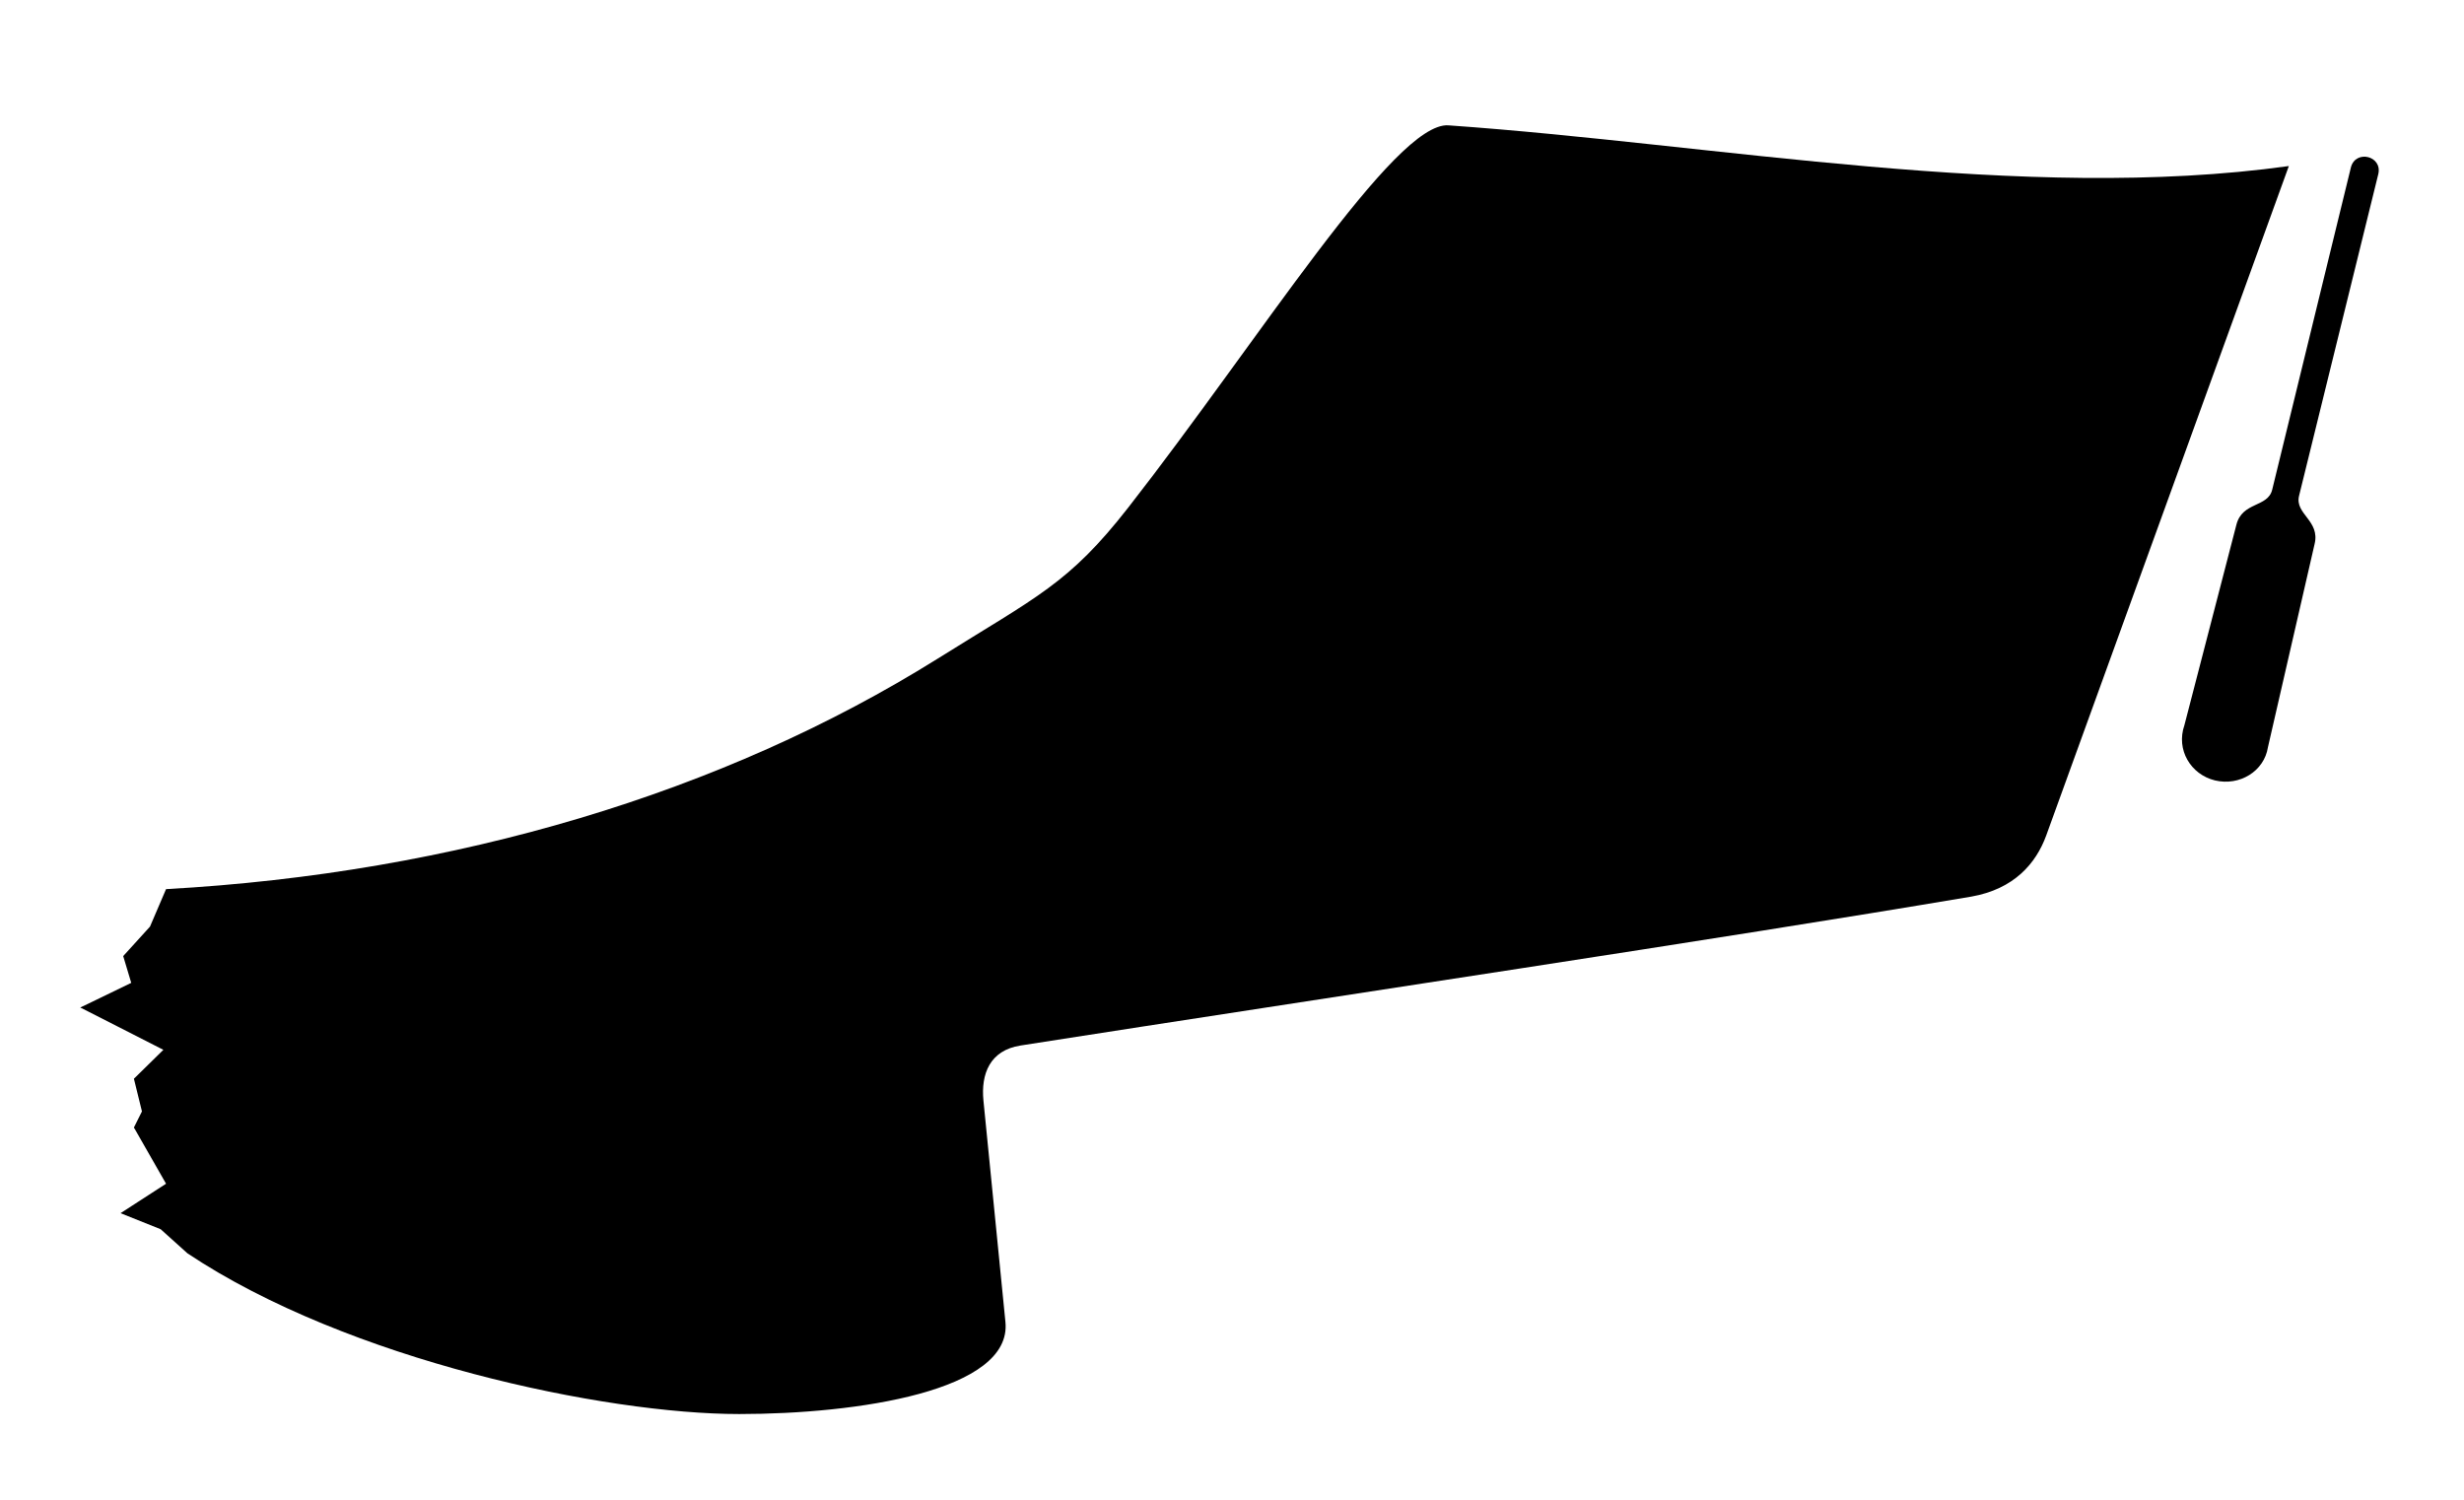
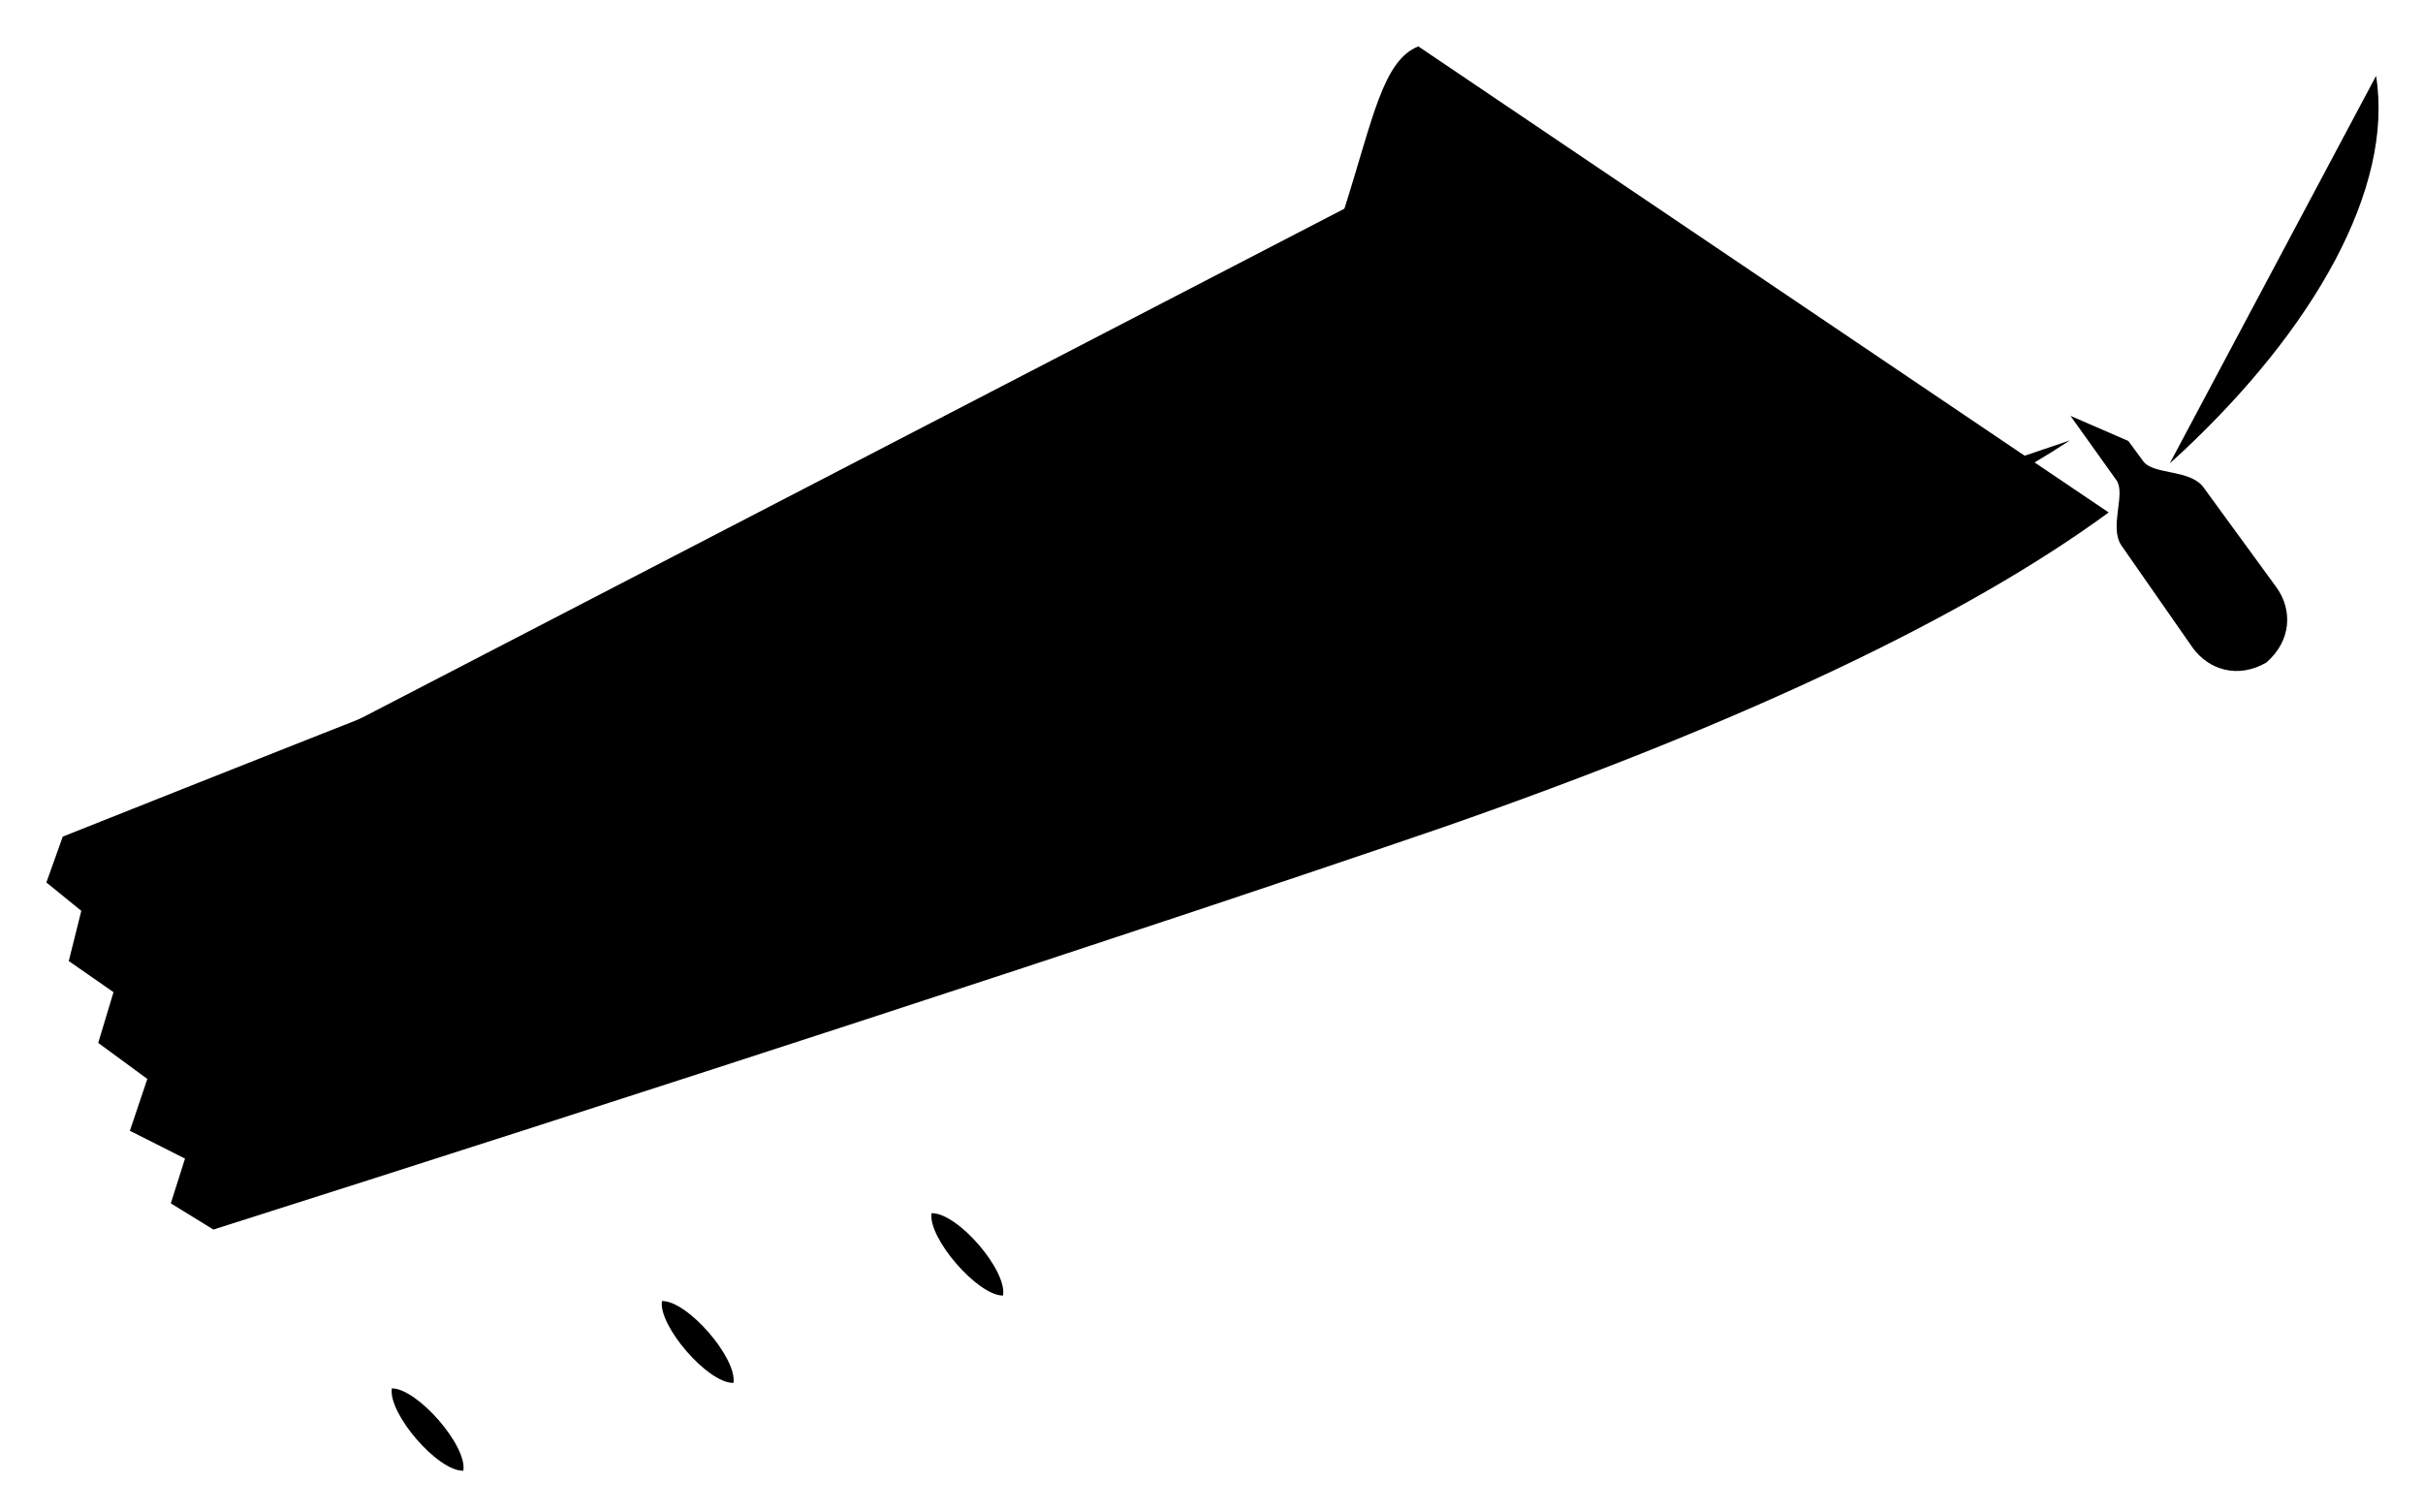
- <svg xmlns="http://www.w3.org/2000/svg" viewBox="-215 -180 460 280">
-   <path d="M 223.3 -147.3 L 212.3 -149 C 162.8 -142.1 105.3 -153.1 55.4 -156.6 C 45.4 -157.3 20.2 -116.7 -4.4 -85.2 C -15.5 -71 -21.3 -68.7 -40 -57 C -80 -32 -130 -17 -184 -14 L -187 -7 -192 -1.5 -190.5 3.5 -200 8.1 -184.5 16 -190 21.4 -188.5 27.5 -190 30.5 -184 41 -192.5 46.5 -185 49.5 -180 54 C -150 74 -102 84 -77 84 C -55 84 -26 79.7 -27.3 66.8 L -31.4 25.5 C -31.9 20.5 -30.2 16.1 -24.5 15.2 C 35 5.9 105 -4.5 153 -12.6 C 161 -14 165.1 -18.8 167 -24 L 212.3 -149" />
-   <path d="M 223.9 -148.8 C 224.8 -152.1 229.8 -150.9 229 -147.5 L 214.2 -87.4 C 213.4 -84 218.2 -82.8 217.1 -78.4 L 208.4 -40.5 C 207.7 -36 203.1 -33.2 198.5 -34.3 C 194 -35.4 191.2 -40 192.8 -44.6 L 202.5 -82 C 203.6 -86.4 208.4 -85.2 209.2 -88.6 Z" />
-   <path d="M -49.9 -45.4 C -44.3 -48.4 -37.4 -46.2 -34.4 -40.6 C -31.4 -35 -33.6 -28 -39.2 -25.1 C -44.8 -22.1 -51.7 -24.2 -54.7 -29.8 C -57.7 -35.4 -55.6 -42.4 -49.9 -45.4" />
-   <path d="M -51.8 -26.3 C -51.6 -20.9 -55.2 -16.1 -60.5 -14.7 C -65.7 -13.4 -71.2 -15.9 -73.6 -20.7 C -76 -25.6 -74.7 -31.5 -70.5 -34.9 C -66.3 -38.2 -60.2 -38.2 -56 -34.8" />
-   <path d="M -71.2 -17.5 C -71.4 -12.1 -75.3 -7.5 -80.7 -6.6 C -86 -5.6 -91.3 -8.5 -93.4 -13.5 C -95.4 -18.5 -93.7 -24.3 -89.2 -27.4 C -84.8 -30.4 -78.8 -30 -74.8 -26.2" />
-   <path d="M -91.2 -10.1 C -91.7 -4.7 -96 -0.4 -101.4 0.2 C -106.8 0.8 -111.8 -2.5 -113.5 -7.6 C -115.3 -12.8 -113.1 -18.4 -108.5 -21.2 C -103.8 -23.9 -97.8 -23 -94.2 -19.1" />
-   <path d="M -111.6 -4 C -112.5 1.3 -117 5.3 -122.4 5.6 C -127.8 5.8 -132.7 2.2 -134 -3 C -135.4 -8.3 -132.9 -13.8 -128.1 -16.2 C -123.3 -18.6 -117.4 -17.4 -114 -13.2" />
-   <path d="M -132.3 0.7 C -133.5 6 -138.3 9.7 -143.7 9.6 C -149.1 9.5 -153.7 5.7 -154.8 0.3 C -155.8 -5 -153 -10.3 -148 -12.4 C -143.1 -14.6 -137.3 -13 -134.1 -8.5" />
-   <path d="M -153.3 4.2 C -154.8 9.4 -159.7 12.8 -165.2 12.4 C -170.6 12 -174.9 7.9 -175.7 2.5 C -176.4 -2.9 -173.3 -8 -168.2 -9.9 C -163.1 -11.7 -157.4 -9.7 -154.5 -5.1" />
-   <path class="fine" d="M -192 -1.5 C -190.6 -1.6 -186.4 -1.8 -183.6 -2 C -180.8 -2.2 -176.6 -2.5 -175.2 -2.6 M -37.6 -44.4 C -35.2 -45.9 -27.9 -50.2 -23.2 -53.3 C -18.4 -56.4 -13.5 -59.2 -9.2 -62.8 C -4.9 -66.4 -1 -70.6 2.7 -74.9 C 6.4 -79.1 9.7 -83.8 13.1 -88.3 C 16.5 -92.8 19.8 -97.4 23.1 -102 C 26.4 -106.5 29.7 -111.1 33.1 -115.7 C 36.4 -120.2 39.7 -124.8 43.2 -129.2 C 46.8 -133.6 50.8 -139.7 54.2 -142.1 C 57.6 -144.6 59.3 -143.9 63.7 -143.9 C 68.1 -143.9 74.9 -142.9 80.6 -142.3 C 86.2 -141.8 91.8 -141.1 97.4 -140.5 C 103 -139.9 108.7 -139.3 114.3 -138.7 C 119.9 -138.2 125.5 -137.6 131.2 -137.1 C 136.8 -136.6 142.4 -136.1 148.1 -135.8 C 153.7 -135.4 159.3 -135.1 165 -134.9 C 170.6 -134.8 176.3 -134.7 181.9 -134.8 C 187.6 -134.9 200 -135.4 207.4 -135.6" />
-   <path class="fine" d="M -200 8.1 C -195.1 8.8 -180.6 11.3 -170.9 12.3 C -161.1 13.3 -151.3 14.2 -141.5 14.3 C -131.7 14.3 -121.9 13.8 -112.1 12.8 C -102.4 11.7 -92.6 10.2 -83.1 8.1 C -73.5 6 -63.9 3.5 -54.8 -0.1 C -45.7 -3.7 -36.9 -8.3 -28.7 -13.5 C -20.4 -18.7 -12.7 -24.8 -5.3 -31.2 C 2.1 -37.7 8.7 -45 15.6 -52 C 22.6 -58.9 29 -66.8 36.5 -72.8 C 43.9 -78.7 51.5 -84.9 60.4 -87.8 C 69.3 -90.8 79.9 -89.5 89.7 -90.4 C 99.5 -91.2 109.3 -92 119 -92.9 C 128.8 -93.8 138.6 -94.8 148.3 -96.1 C 160 -97.4 181 -99.8 195 -101.4" />
-   <path class="fine" d="M -190 21.4 C -185.7 23 -173 28.4 -164.3 31.1 C -155.6 33.8 -146.6 36 -137.6 37.6 C -128.6 39.1 -119.5 40 -110.3 40.5 C -95 41.3 -75 36 -56 26 C -40 17.5 -22 4 -5 -8 C 15 -21 55 -35 86.8 -43.8 C 115 -51.5 152 -62 183.9 -70.9" />
-   <path class="fine" d="M -190 30.5 C -187.5 33 -180.2 40.1 -172.2 44.8 C -164.2 49.4 -155.9 53.7 -147.3 57.2 C -138.7 60.7 -129.7 63.4 -120.7 65.6 C -111.7 67.9 -102.5 70.1 -93.3 70.8 C -84.1 71.6 -74.5 72.1 -65.6 70.2 C -56.7 68.3 -48.3 63.3 -39.9 59.5 C -36 57.6 -32 56.4 -28.4 55.4" />
+ <svg xmlns="http://www.w3.org/2000/svg" viewBox="-205 -163 444 277">
+   <g>
+     <path d="M 185 -82.2 L 187.8 -78.4 C 189.7 -76 196.2 -77 198.7 -73.8 L 212.2 -55.3 C 215.1 -51.2 214.9 -45.6 210.3 -41.6 C 205.1 -38.6 199.8 -40.2 196.8 -44.3 L 183.7 -63.1 C 181.5 -66.5 184.5 -72.3 182.9 -74.9 L 174.4 -86.8" />
+   </g>
+   <g>
+     <path d="M -155.1 -0.1 C -153.5 4.9 -156.3 10.3 -161.2 11.9 C -166.2 13.5 -171.6 10.7 -173.2 5.8 C -174.8 0.9 -172 -4.6 -167.1 -6.2 C -162.1 -7.8 -156.7 -5 -155.1 -0.1 Z" />
+     <path d="M -125.4 -9.7 C -123.8 -4.7 -126.6 0.7 -131.5 2.3 C -136.5 3.9 -141.9 1 -143.5 -3.9 C -145.1 -8.7 -142.3 -14.2 -137.4 -15.8 C -132.4 -17.4 -127 -14.6 -125.4 -9.7 Z" />
+     <path d="M -95.6 -19.4 C -94 -14.4 -96.9 -9 -101.7 -7.4 C -106.7 -5.8 -112.1 -8.6 -113.7 -13.5 C -115.3 -18.4 -112.5 -23.9 -107.6 -25.5 C -102.6 -27.1 -97.2 -24.3 -95.6 -19.4 Z" />
+     <path d="M -65.9 -29.1 C -64.3 -24.1 -67.1 -18.7 -72 -17.1 C -77 -15.5 -82.4 -18.3 -84 -23.2 C -85.6 -28.1 -82.8 -33.6 -77.9 -35.2 C -72.9 -36.7 -67.5 -33.9 -65.9 -29.1 Z" />
+     <path d="M -36.2 -38.7 C -34.6 -33.7 -37.4 -28.3 -42.3 -26.7 C -47.3 -25.1 -52.7 -27.9 -54.3 -32.8 C -55.9 -37.7 -53.1 -43.2 -48.2 -44.8 C -43.2 -46.4 -37.8 -43.6 -36.2 -38.7 Z" />
+     <path d="M -6.5 -48.3 C -4.9 -43.3 -7.7 -37.9 -12.6 -36.3 C -17.6 -34.7 -23 -37.5 -24.6 -42.4 C -26.2 -47.3 -23.4 -52.8 -18.5 -54.4 C -13.5 -56 -8.1 -53.2 -6.5 -48.3 Z" />
+     <path d="M 23.3 -58 C 24.9 -53 22.1 -47.6 17.2 -46 C 12.2 -44.4 6.8 -47.2 5.2 -52.1 C 3.6 -57 6.4 -62.5 11.3 -64.1 C 16.3 -65.7 21.7 -62.9 23.3 -58 Z" />
+     <path d="M 53 -67.6 C 54.6 -62.6 51.8 -57.2 46.9 -55.6 C 41.9 -54 36.5 -56.8 34.9 -61.7 C 33.3 -66.6 36.1 -72.1 41 -73.7 C 46 -75.3 51.4 -72.5 53 -67.6 Z" />
+   </g>
+   <g>
+     <path d="M 230.4 -149.1 C 233.7 -128.5 219 -102.7 194.8 -80.1 L 192.6 -78.1 M 181.4 -69.1 C 155.5 -50.1 114.8 -30.7 59.4 -11.4 C 2.6 8.1 -92.5 39 -165.9 62.3 L -173.7 57.5 L -171.1 49.3 L -181.2 44.2 L -178 34.7 L -187 28.1 L -184.2 18.8 L -192.4 13.1 L -190.1 3.9 L -196.5 -1.3 L -193.5 -9.7 C -136.7 -32.3 -62.1 -61.8 -4.8 -82.9 C 24.4 -93.1 35 -106 41.4 -124.9 C 46.6 -141.3 48.4 -151.9 54.9 -154.5" />
+     <path class="fine" d="M -192.1 -3.8 C -134.8 -26.6 -60.3 -56.1 -2 -77.5 C 29.1 -88.3 40.3 -102.5 47.1 -120.4 C 48.2 -123.7 49.3 -126.7 50.5 -129.5 M 55.3 -68.5 C 82.5 -76.8 109 -88.4 131.6 -102.1 M -177.4 36.6 C -63.6 -1.4 50.6 -38.5 108.6 -54.2 C 133.5 -60.7 156 -70.3 174.3 -82.3" />
+   </g>
+   <g>
+     <path d="M -159.2 61.3 L -133.2 91.4 C -133.9 96 -124.8 106.6 -120.1 106.5 C -119.3 102 -128.5 91.4 -133.2 91.4" />
+     <path d="M -109.7 45.2 L -83.7 75.4 C -84.4 79.9 -75.3 90.5 -70.6 90.4 C -69.9 85.9 -79 75.3 -83.7 75.4" />
+     <path d="M -60.2 29.1 L -34.3 59.3 C -35 63.8 -25.9 74.4 -21.2 74.4 C -20.4 69.8 -29.5 59.2 -34.3 59.3" />
+   </g>
</svg>
